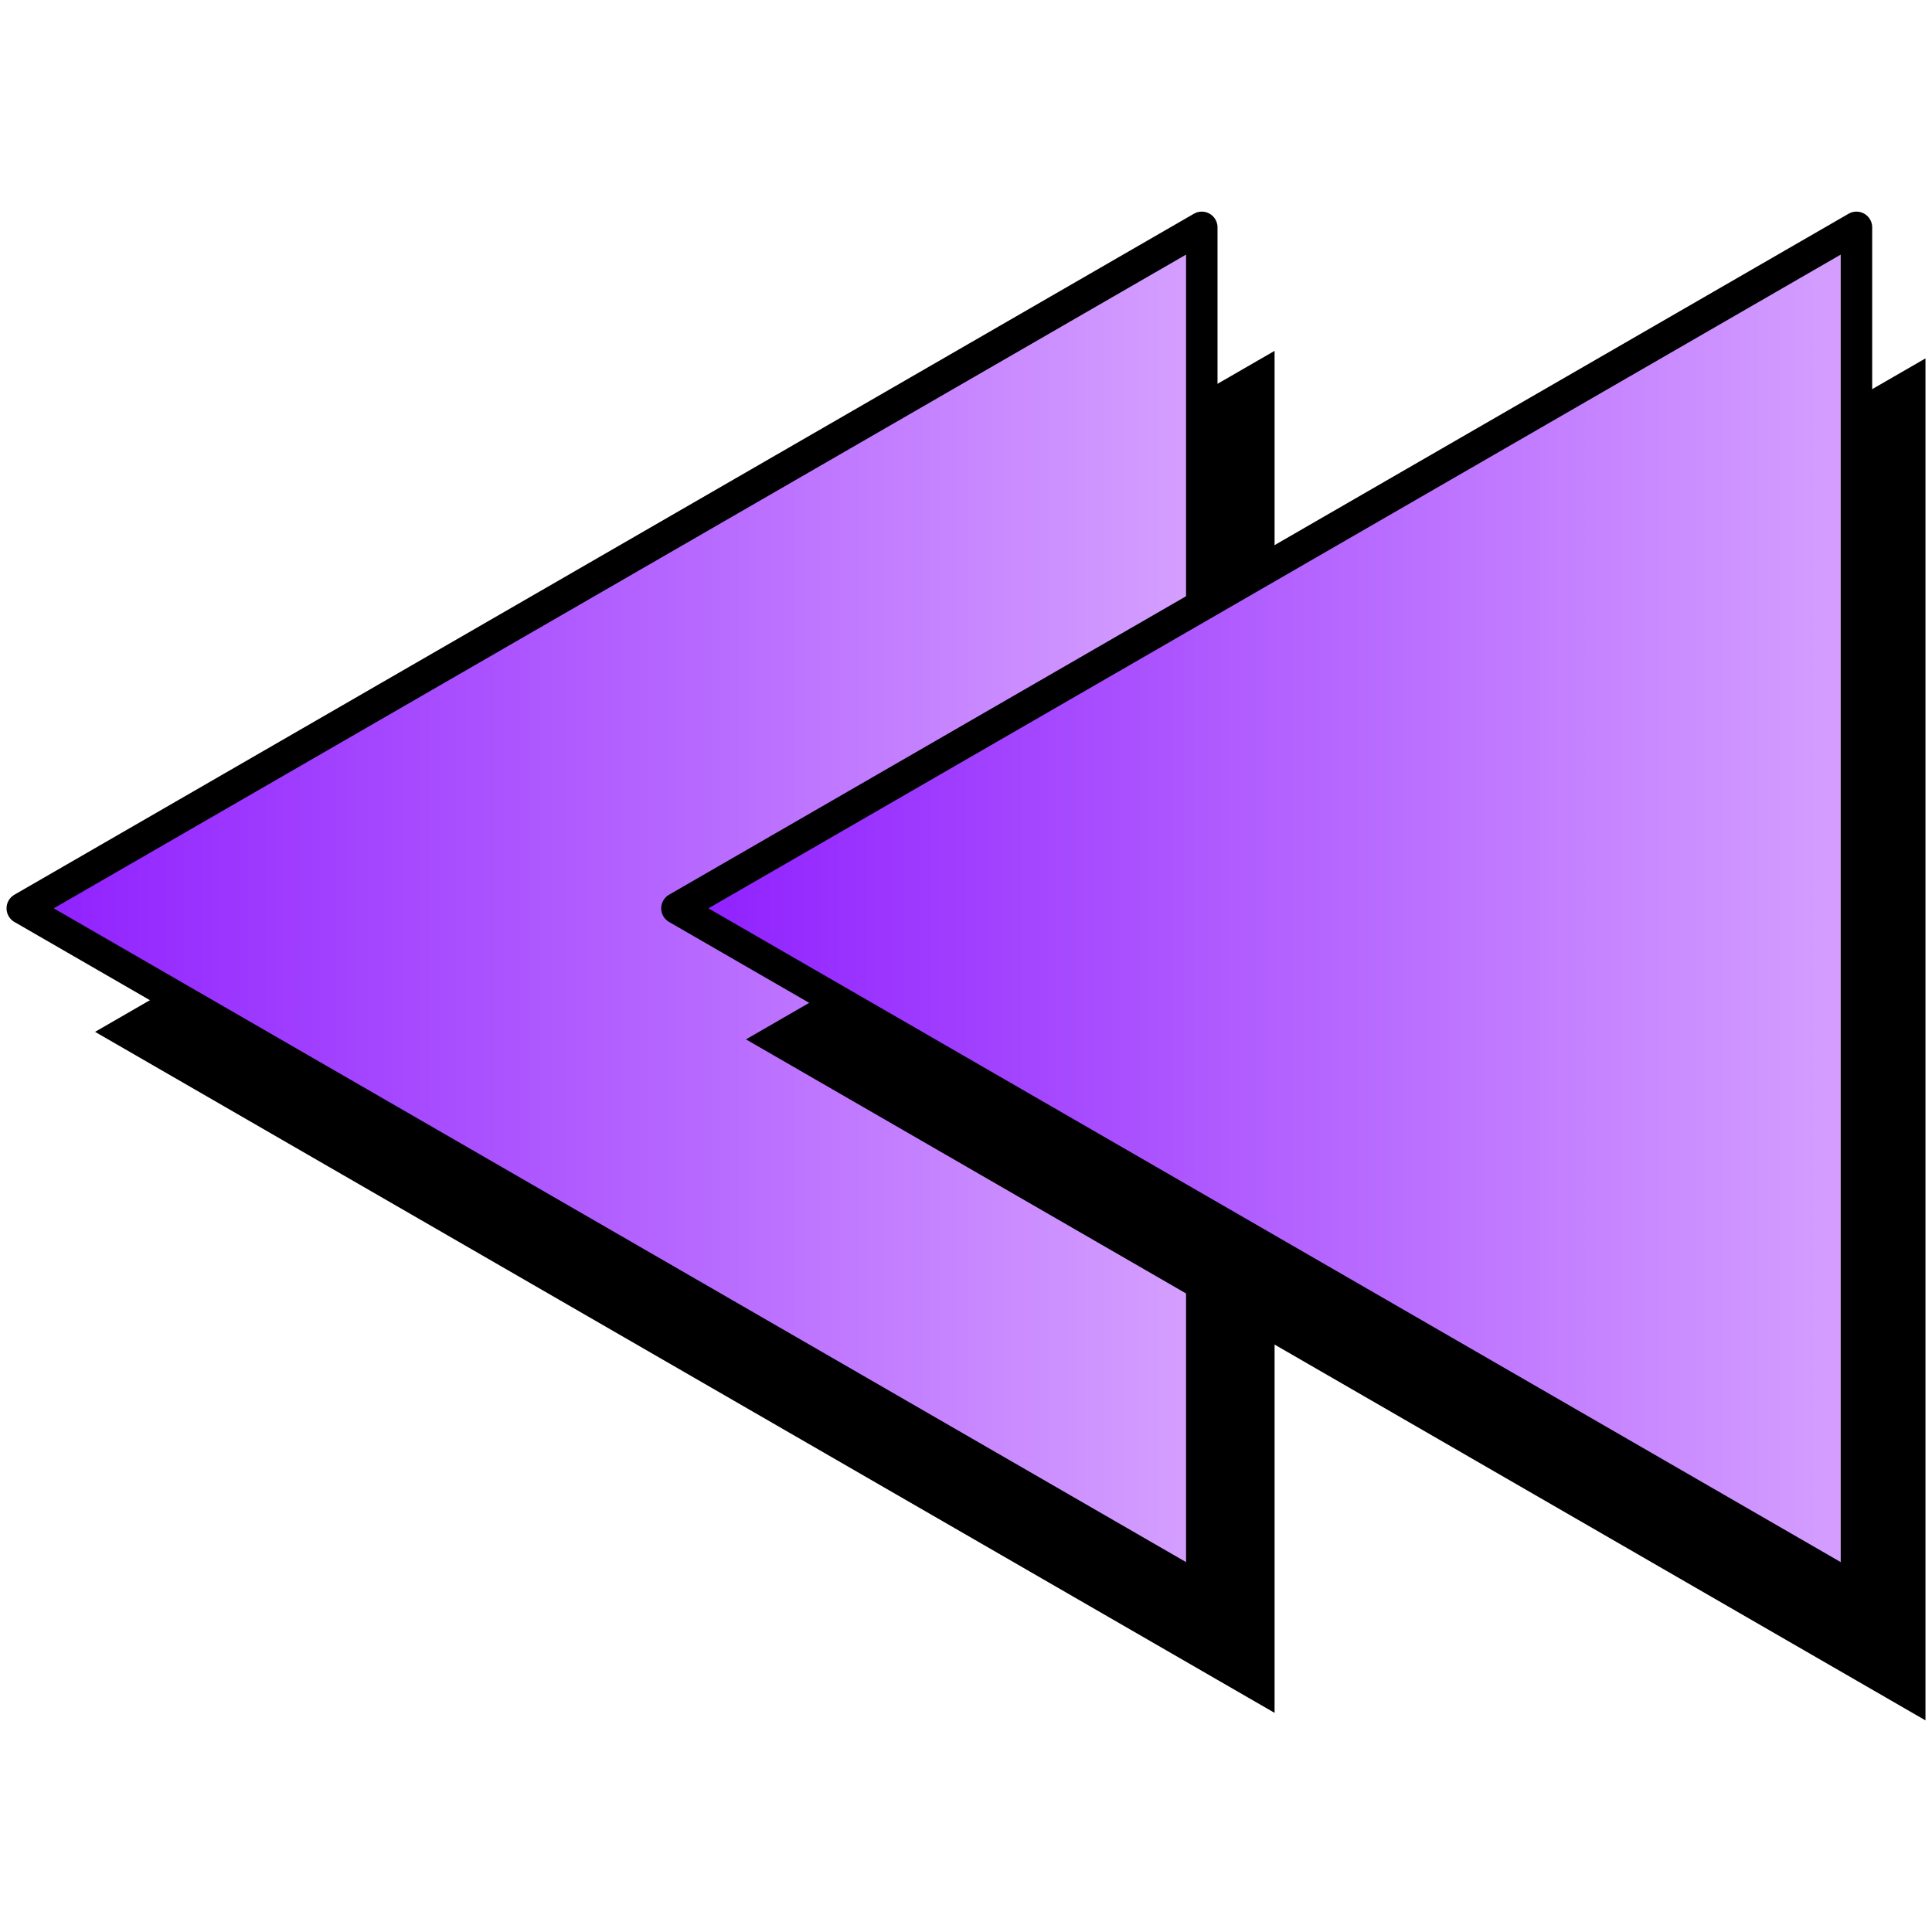
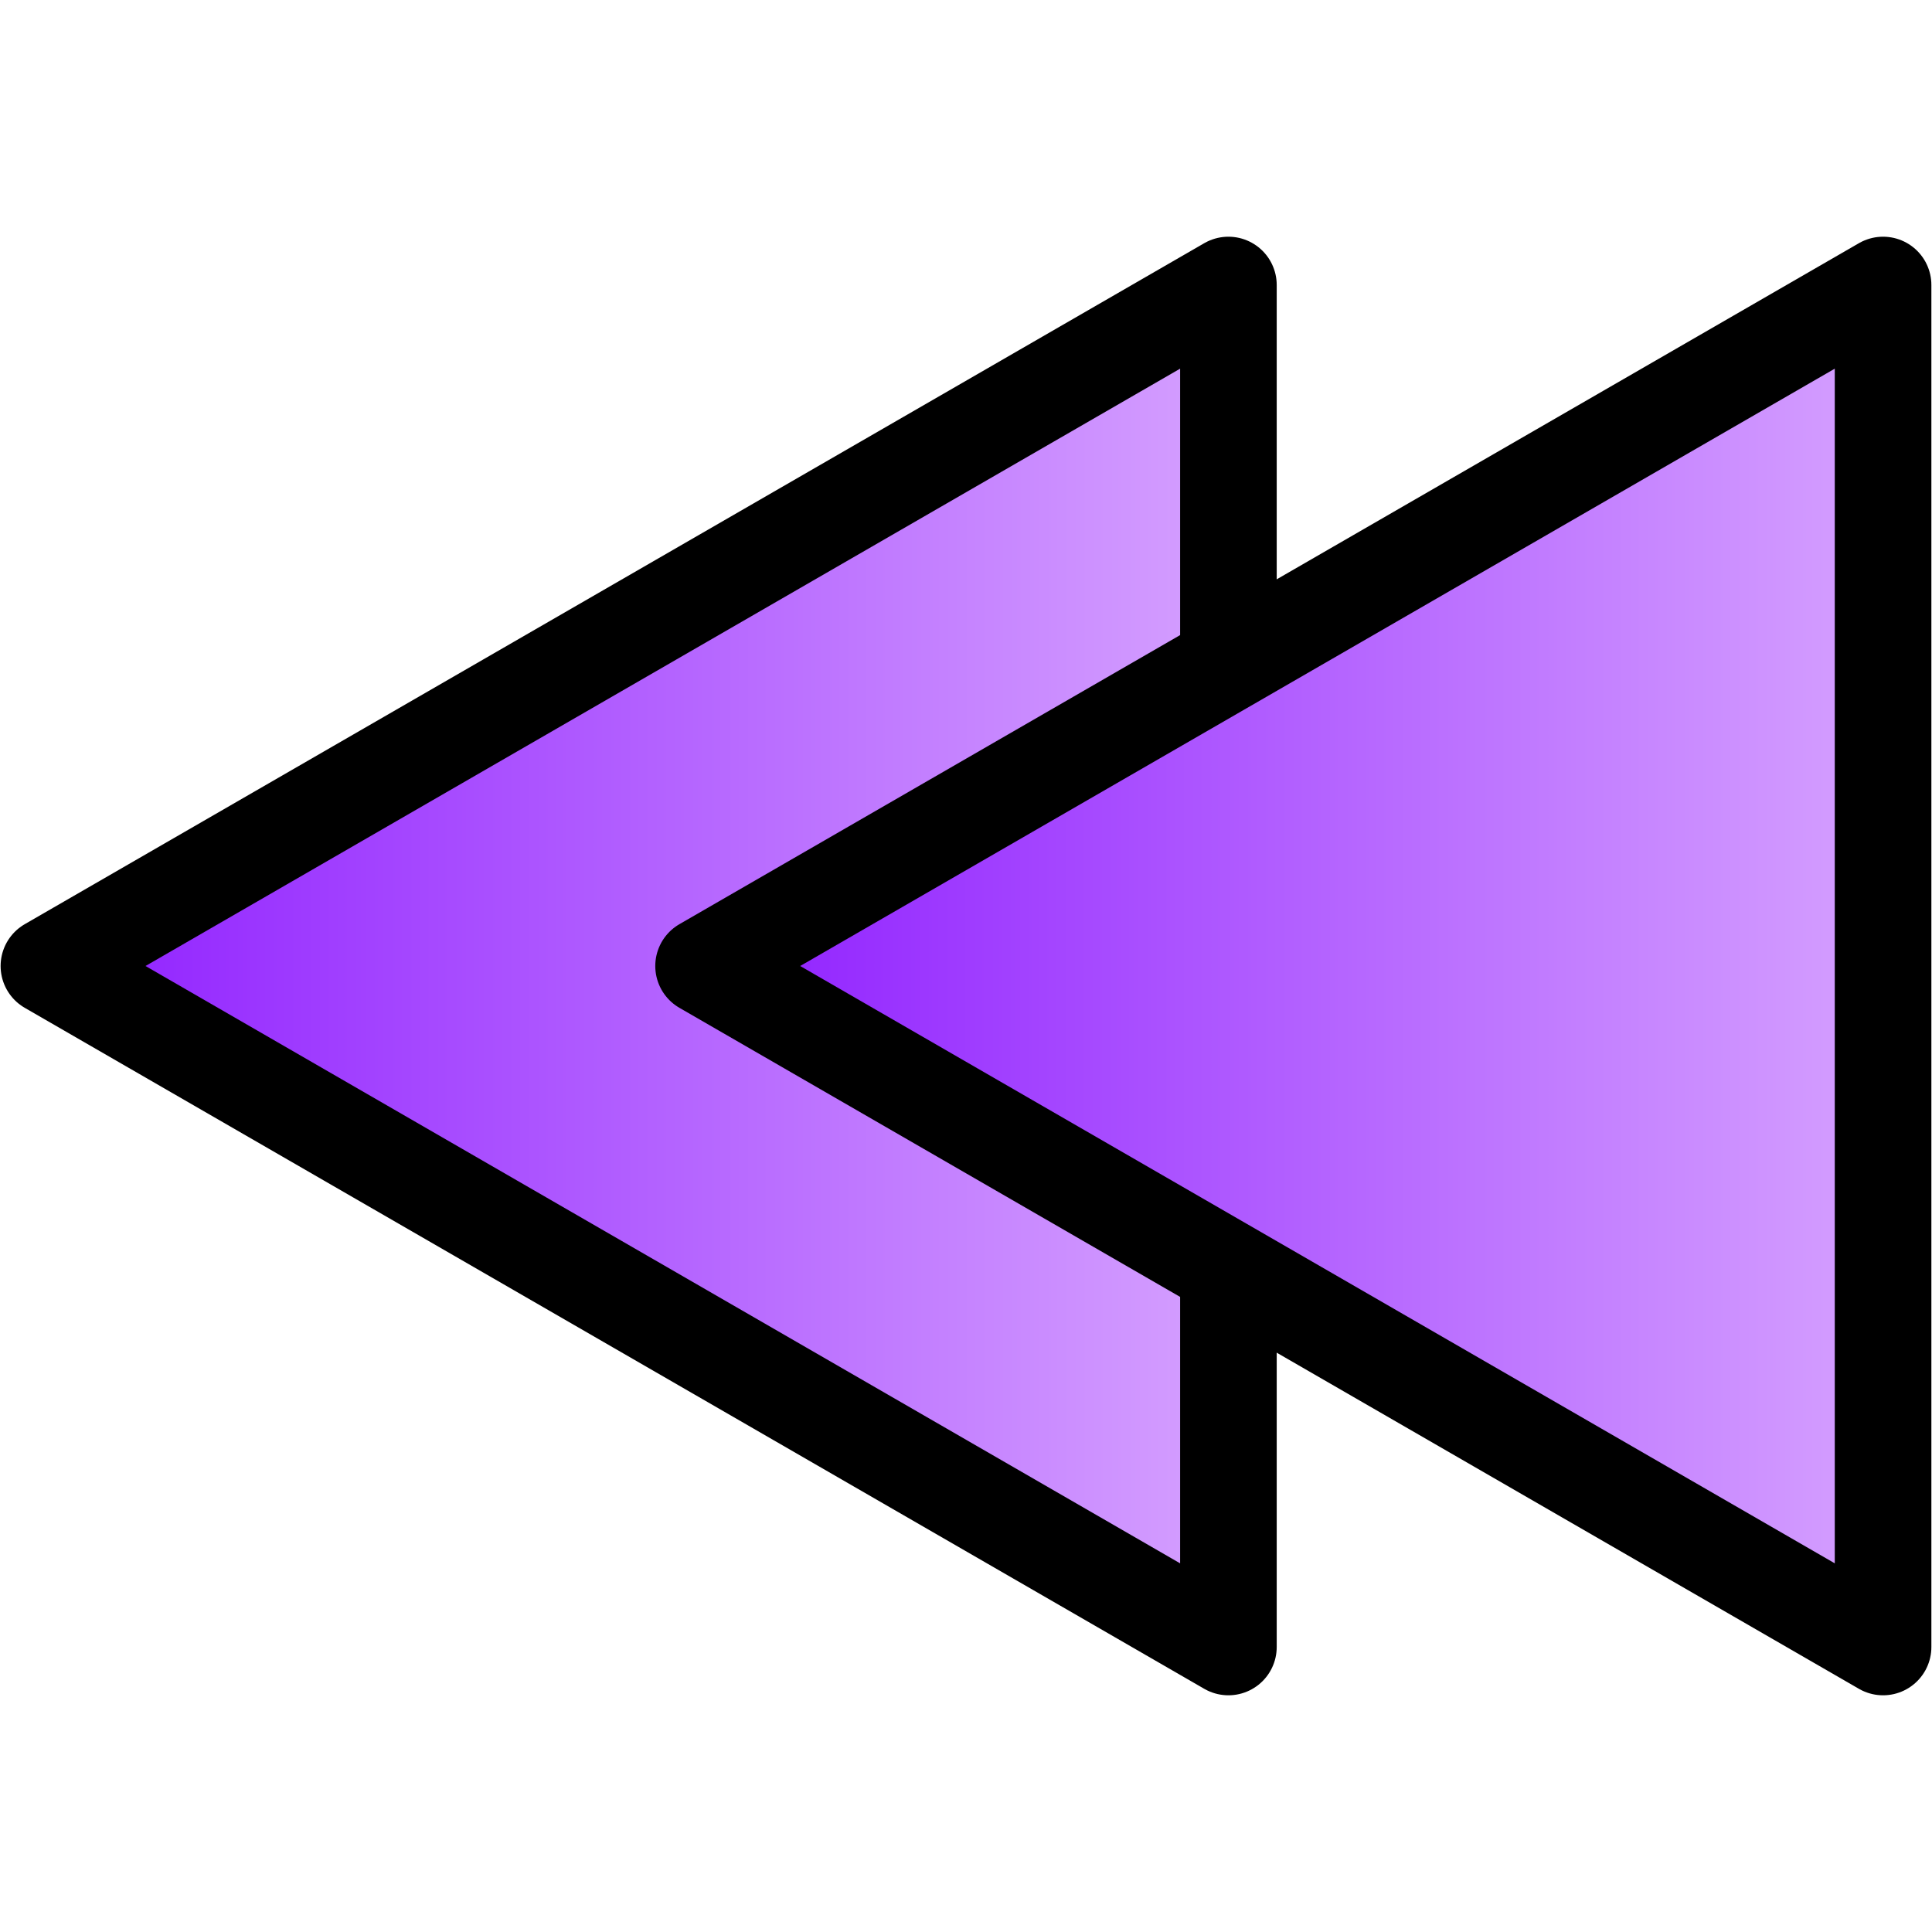
<svg xmlns="http://www.w3.org/2000/svg" xmlns:xlink="http://www.w3.org/1999/xlink" version="1.0" width="100" height="100" id="svg2">
  <defs id="defs4">
    <linearGradient id="linearGradient3216">
      <stop id="stop3218" style="stop-color:#d6a2ff;stop-opacity:1" offset="0" />
      <stop id="stop3220" style="stop-color:#8e1dff;stop-opacity:1" offset="1" />
    </linearGradient>
-     <linearGradient x1="19.102" y1="65.918" x2="54.399" y2="65.918" id="linearGradient3896" xlink:href="#linearGradient3216" gradientUnits="userSpaceOnUse" />
+     <linearGradient xlink:href="#linearGradient3216" id="linearGradient3116" gradientUnits="userSpaceOnUse" x1="19.102" y1="65.918" x2="54.399" y2="65.918" />
+     <linearGradient xlink:href="#linearGradient3216" id="linearGradient3121" gradientUnits="userSpaceOnUse" x1="19.102" y1="65.918" x2="54.399" y2="65.918" gradientTransform="matrix(-1.775784,0,0,1.775784,96.9386,-70.04079)" />
+     <linearGradient xlink:href="#linearGradient3216" id="linearGradient3899" gradientUnits="userSpaceOnUse" gradientTransform="matrix(-1.775784,0,0,1.775784,96.9386,-70.04079)" x1="19.102" y1="65.918" x2="54.399" y2="65.918" />
  </defs>
-   <g id="layer1">
-     <path d="M 19.56,46.069 L 53.94,65.918 L 19.56,85.768 L 19.56,46.069 z" transform="matrix(-1.775784,0,0,1.775784,100.7064,-63.64806)" id="path3246" style="fill:#000000;fill-opacity:1;fill-rule:evenodd;stroke:none" />
-     <path d="M 19.56,46.069 L 53.94,65.918 L 19.56,85.768 L 19.56,46.069 z" transform="matrix(-1.775784,0,0,1.775784,96.9386,-70.04079)" id="path3234" style="fill:url(#linearGradient3896);fill-opacity:1;fill-rule:evenodd;stroke:#000000;stroke-width:0.917;stroke-linecap:round;stroke-linejoin:round;stroke-miterlimit:4;stroke-dasharray:none;stroke-dashoffset:2.634;stroke-opacity:1" />
-     <use transform="translate(33.6907,0.3894888)" id="use2479" style="fill:#000000;fill-opacity:1" x="0" y="0" width="100" height="100" xlink:href="#path3246" />
-     <use transform="translate(33.88544,1.7410306e-7)" id="use2475" x="0" y="0" width="100" height="100" xlink:href="#path3234" />
+   <g id="g3892" transform="translate(1.37943,2.984009)">
+     <path d="M 62.203,11.768 1.152,47.016 62.203,82.264 l 0,-70.496 z" id="path3234" style="fill:url(#linearGradient3899);fill-opacity:1;fill-rule:evenodd;stroke:#000000;stroke-width:5;stroke-linecap:round;stroke-linejoin:round;stroke-miterlimit:4;stroke-opacity:1;stroke-dasharray:none;stroke-dashoffset:2.634" />
+     <use style="stroke:#000000;stroke-width:5;stroke-miterlimit:4;stroke-opacity:1;stroke-dasharray:none" transform="translate(33.88544,1.7410306e-7)" id="use2475" x="0" y="0" width="100" height="100" xlink:href="#path3234" />
  </g>
</svg>
